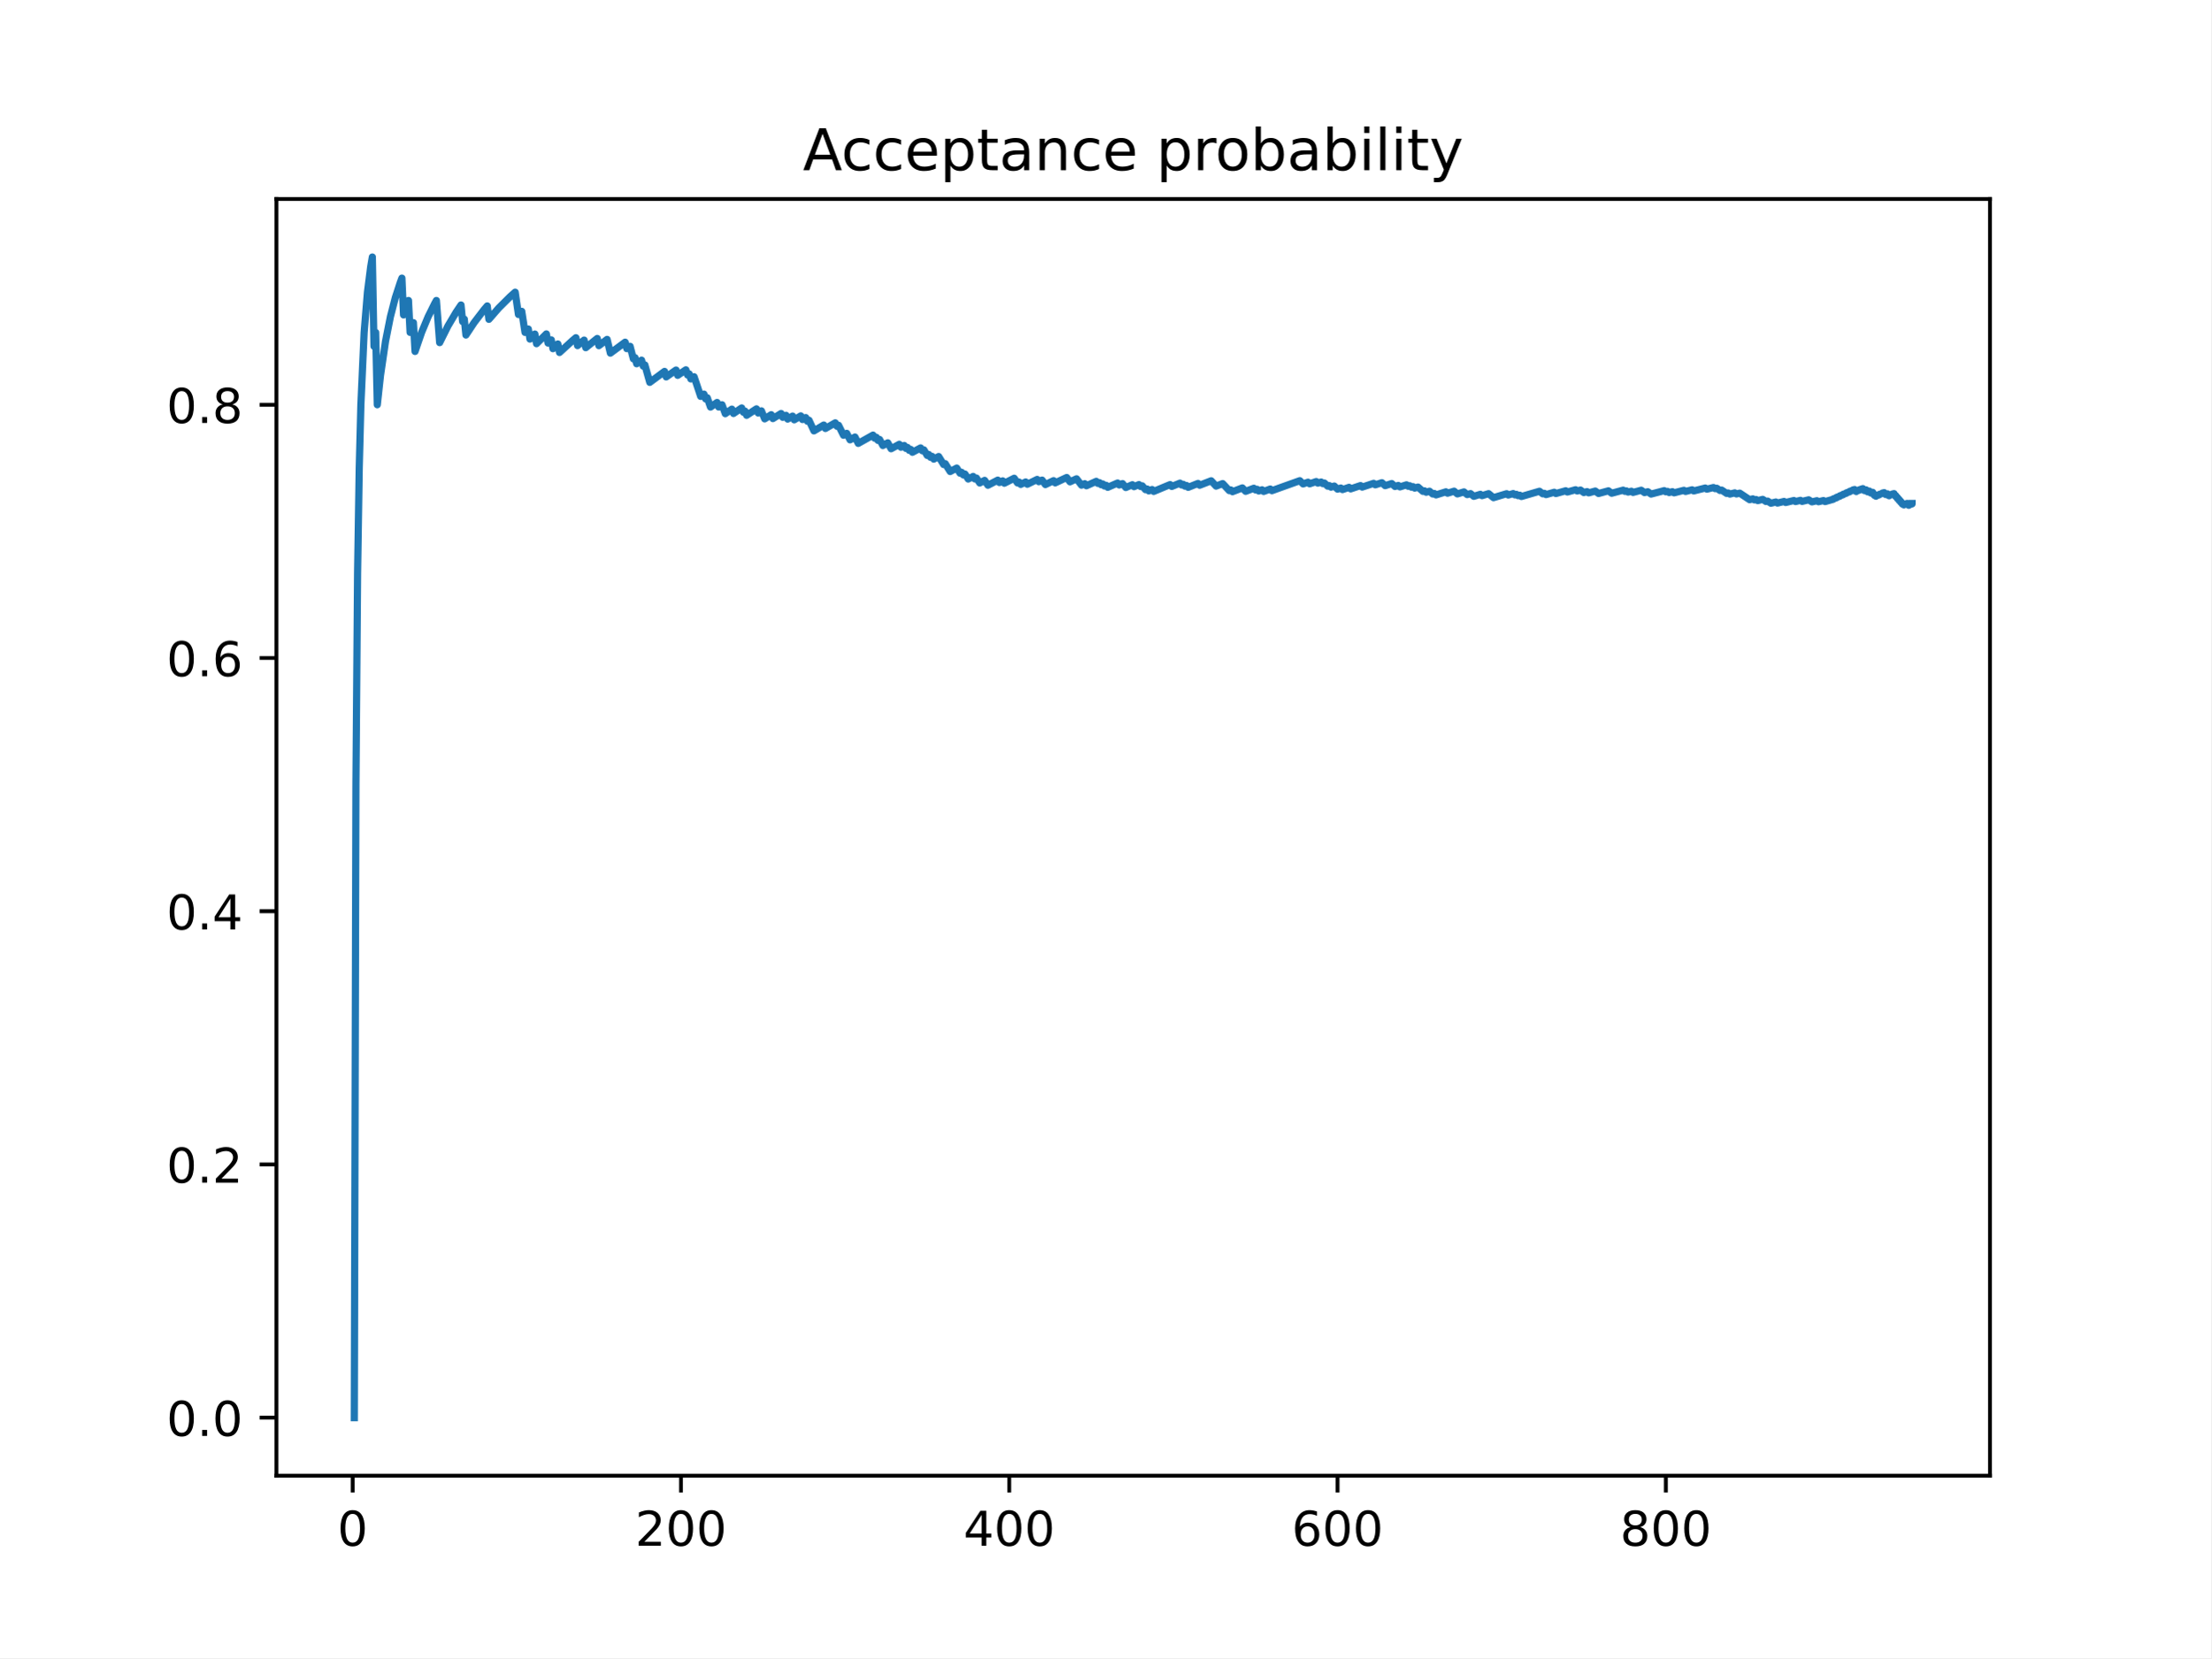
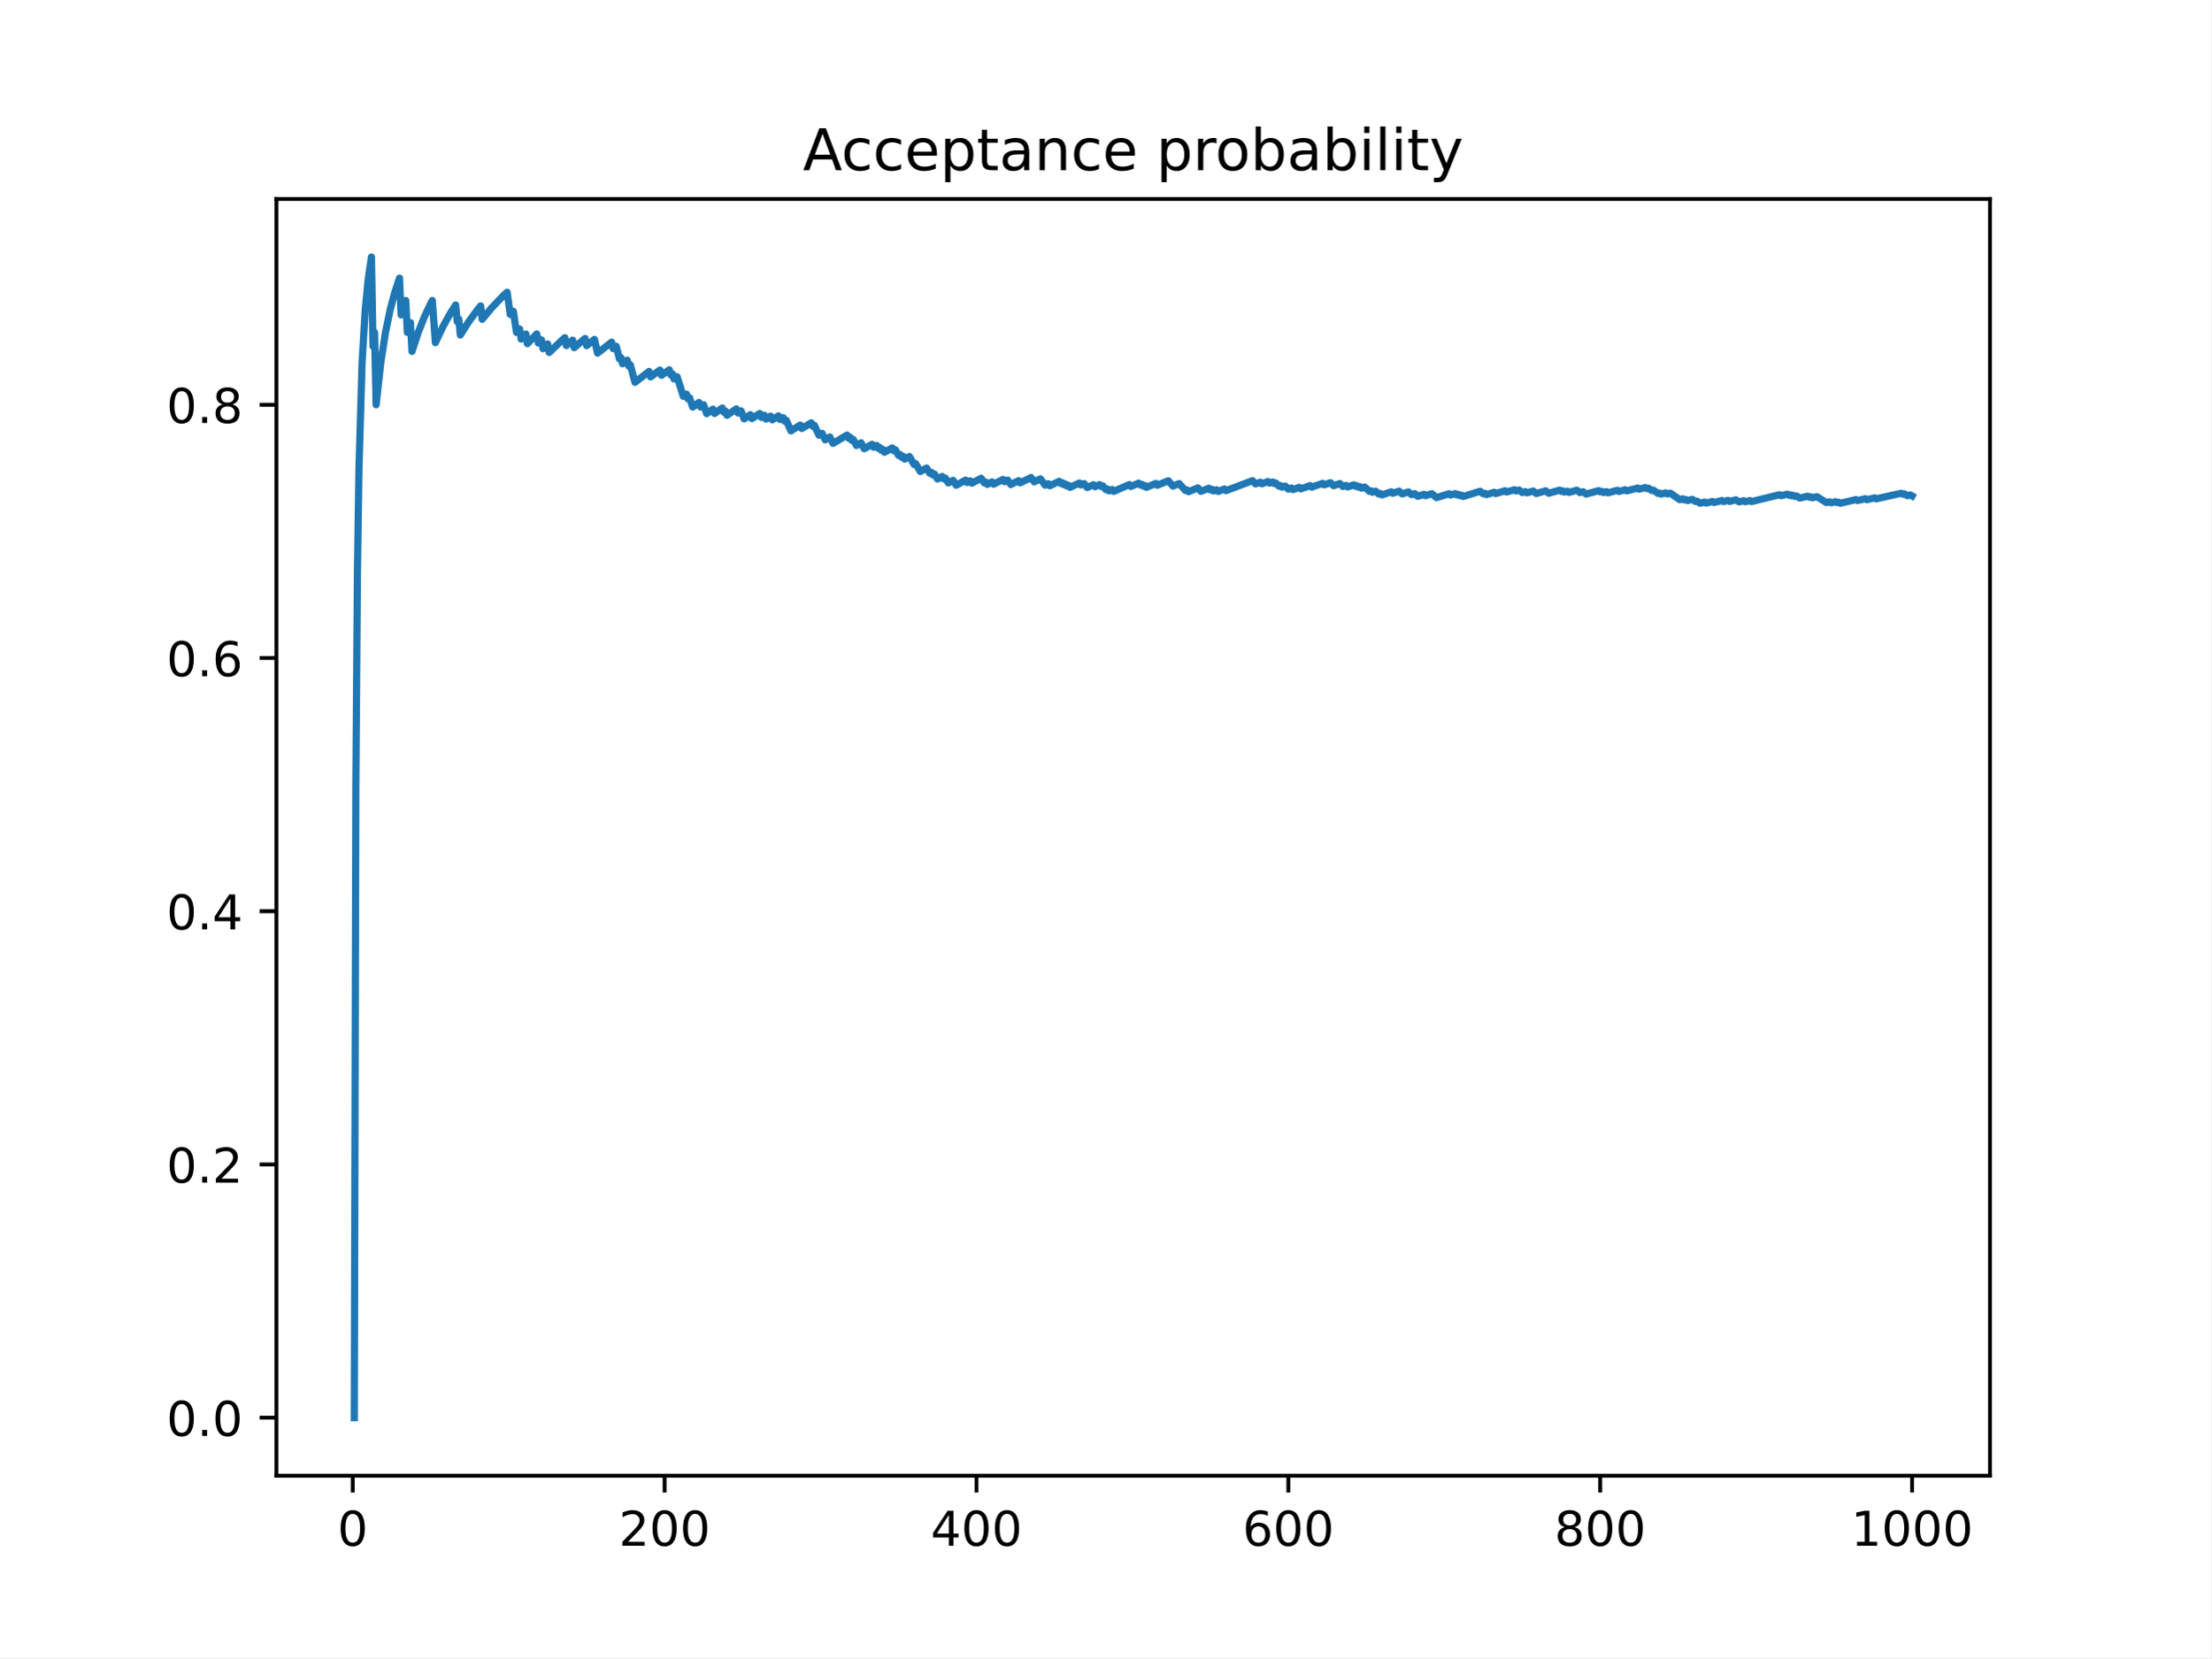
<svg xmlns="http://www.w3.org/2000/svg" xmlns:xlink="http://www.w3.org/1999/xlink" height="345.6pt" version="1.1" viewBox="0 0 460.8 345.6" width="460.8pt">
  <defs>
    <style type="text/css">
*{stroke-linecap:butt;stroke-linejoin:round;}
  </style>
  </defs>
  <g id="figure_1">
    <g id="patch_1">
      <path d="M 0 345.6  L 460.8 345.6  L 460.8 0  L 0 0  z " style="fill:#ffffff;" />
    </g>
    <g id="axes_1">
      <g id="patch_2">
        <path d="M 57.6 307.584  L 414.72 307.584  L 414.72 41.472  L 57.6 41.472  z " style="fill:#ffffff;" />
      </g>
      <g id="matplotlib.axis_1">
        <g id="xtick_1">
          <g id="line2d_1">
            <defs>
-               <path d="M 0 0  L 0 3.5  " id="mcffcf5308e" style="stroke:#000000;stroke-width:0.8;" />
-             </defs>
-             <g>
-               <use style="stroke:#000000;stroke-width:0.8;" x="73.491" xlink:href="#mcffcf5308e" y="307.584" />
+               <path d="M 0 0  L 0 3.5  " id="m611fd5e607" style="stroke:#000000;stroke-width:0.8;" />
+             </defs>
+             <g>
+               <use style="stroke:#000000;stroke-width:0.8;" x="73.508" xlink:href="#m611fd5e607" y="307.584" />
            </g>
          </g>
          <g id="text_1">
            <defs>
              <path d="M 31.781 66.406  Q 24.172 66.406 20.328 58.906  Q 16.5 51.422 16.5 36.375  Q 16.5 21.391 20.328 13.891  Q 24.172 6.391 31.781 6.391  Q 39.453 6.391 43.281 13.891  Q 47.125 21.391 47.125 36.375  Q 47.125 51.422 43.281 58.906  Q 39.453 66.406 31.781 66.406  z M 31.781 74.219  Q 44.047 74.219 50.516 64.516  Q 56.984 54.828 56.984 36.375  Q 56.984 17.969 50.516 8.266  Q 44.047 -1.422 31.781 -1.422  Q 19.531 -1.422 13.062 8.266  Q 6.594 17.969 6.594 36.375  Q 6.594 54.828 13.062 64.516  Q 19.531 74.219 31.781 74.219  z " id="DejaVuSans-48" />
            </defs>
-             <g transform="translate(70.30938 322.1824)scale(0.1 -0.1)">
+             <g transform="translate(70.3265 322.1824)scale(0.1 -0.1)">
              <use xlink:href="#DejaVuSans-48" />
            </g>
          </g>
        </g>
        <g id="xtick_2">
          <g id="line2d_2">
            <g>
-               <use style="stroke:#000000;stroke-width:0.8;" x="141.911" xlink:href="#mcffcf5308e" y="307.584" />
+               <use style="stroke:#000000;stroke-width:0.8;" x="138.504" xlink:href="#m611fd5e607" y="307.584" />
            </g>
          </g>
          <g id="text_2">
            <defs>
              <path d="M 19.188 8.297  L 53.609 8.297  L 53.609 0  L 7.328 0  L 7.328 8.297  Q 12.938 14.109 22.625 23.891  Q 32.328 33.688 34.812 36.531  Q 39.547 41.844 41.422 45.531  Q 43.312 49.219 43.312 52.781  Q 43.312 58.594 39.234 62.25  Q 35.156 65.922 28.609 65.922  Q 23.969 65.922 18.812 64.312  Q 13.672 62.703 7.812 59.422  L 7.812 69.391  Q 13.766 71.781 18.938 73  Q 24.125 74.219 28.422 74.219  Q 39.75 74.219 46.484 68.547  Q 53.219 62.891 53.219 53.422  Q 53.219 48.922 51.531 44.891  Q 49.859 40.875 45.406 35.406  Q 44.188 33.984 37.641 27.219  Q 31.109 20.453 19.188 8.297  z " id="DejaVuSans-50" />
            </defs>
-             <g transform="translate(132.3672 322.1824)scale(0.1 -0.1)">
+             <g transform="translate(128.9599 322.1824)scale(0.1 -0.1)">
              <use xlink:href="#DejaVuSans-50" />
              <use x="63.623" xlink:href="#DejaVuSans-48" />
              <use x="127.246" xlink:href="#DejaVuSans-48" />
            </g>
          </g>
        </g>
        <g id="xtick_3">
          <g id="line2d_3">
            <g>
-               <use style="stroke:#000000;stroke-width:0.8;" x="210.331" xlink:href="#mcffcf5308e" y="307.584" />
+               <use style="stroke:#000000;stroke-width:0.8;" x="203.5" xlink:href="#m611fd5e607" y="307.584" />
            </g>
          </g>
          <g id="text_3">
            <defs>
              <path d="M 37.797 64.312  L 12.891 25.391  L 37.797 25.391  z M 35.203 72.906  L 47.609 72.906  L 47.609 25.391  L 58.016 25.391  L 58.016 17.188  L 47.609 17.188  L 47.609 0  L 37.797 0  L 37.797 17.188  L 4.891 17.188  L 4.891 26.703  z " id="DejaVuSans-52" />
            </defs>
-             <g transform="translate(200.7876 322.1824)scale(0.1 -0.1)">
+             <g transform="translate(193.9558 322.1824)scale(0.1 -0.1)">
              <use xlink:href="#DejaVuSans-52" />
              <use x="63.623" xlink:href="#DejaVuSans-48" />
              <use x="127.246" xlink:href="#DejaVuSans-48" />
            </g>
          </g>
        </g>
        <g id="xtick_4">
          <g id="line2d_4">
            <g>
-               <use style="stroke:#000000;stroke-width:0.8;" x="278.752" xlink:href="#mcffcf5308e" y="307.584" />
+               <use style="stroke:#000000;stroke-width:0.8;" x="268.495" xlink:href="#m611fd5e607" y="307.584" />
            </g>
          </g>
          <g id="text_4">
            <defs>
              <path d="M 33.016 40.375  Q 26.375 40.375 22.484 35.828  Q 18.609 31.297 18.609 23.391  Q 18.609 15.531 22.484 10.953  Q 26.375 6.391 33.016 6.391  Q 39.656 6.391 43.531 10.953  Q 47.406 15.531 47.406 23.391  Q 47.406 31.297 43.531 35.828  Q 39.656 40.375 33.016 40.375  z M 52.594 71.297  L 52.594 62.312  Q 48.875 64.062 45.094 64.984  Q 41.312 65.922 37.594 65.922  Q 27.828 65.922 22.672 59.328  Q 17.531 52.734 16.797 39.406  Q 19.672 43.656 24.016 45.922  Q 28.375 48.188 33.594 48.188  Q 44.578 48.188 50.953 41.516  Q 57.328 34.859 57.328 23.391  Q 57.328 12.156 50.688 5.359  Q 44.047 -1.422 33.016 -1.422  Q 20.359 -1.422 13.672 8.266  Q 6.984 17.969 6.984 36.375  Q 6.984 53.656 15.188 63.938  Q 23.391 74.219 37.203 74.219  Q 40.922 74.219 44.703 73.484  Q 48.484 72.75 52.594 71.297  z " id="DejaVuSans-54" />
            </defs>
-             <g transform="translate(269.2079 322.1824)scale(0.1 -0.1)">
+             <g transform="translate(258.9517 322.1824)scale(0.1 -0.1)">
              <use xlink:href="#DejaVuSans-54" />
              <use x="63.623" xlink:href="#DejaVuSans-48" />
              <use x="127.246" xlink:href="#DejaVuSans-48" />
            </g>
          </g>
        </g>
        <g id="xtick_5">
          <g id="line2d_5">
            <g>
-               <use style="stroke:#000000;stroke-width:0.8;" x="347.172" xlink:href="#mcffcf5308e" y="307.584" />
+               <use style="stroke:#000000;stroke-width:0.8;" x="333.491" xlink:href="#m611fd5e607" y="307.584" />
            </g>
          </g>
          <g id="text_5">
            <defs>
              <path d="M 31.781 34.625  Q 24.75 34.625 20.719 30.859  Q 16.703 27.094 16.703 20.516  Q 16.703 13.922 20.719 10.156  Q 24.75 6.391 31.781 6.391  Q 38.812 6.391 42.859 10.172  Q 46.922 13.969 46.922 20.516  Q 46.922 27.094 42.891 30.859  Q 38.875 34.625 31.781 34.625  z M 21.922 38.812  Q 15.578 40.375 12.031 44.719  Q 8.5 49.078 8.5 55.328  Q 8.5 64.062 14.719 69.141  Q 20.953 74.219 31.781 74.219  Q 42.672 74.219 48.875 69.141  Q 55.078 64.062 55.078 55.328  Q 55.078 49.078 51.531 44.719  Q 48 40.375 41.703 38.812  Q 48.828 37.156 52.797 32.312  Q 56.781 27.484 56.781 20.516  Q 56.781 9.906 50.312 4.234  Q 43.844 -1.422 31.781 -1.422  Q 19.734 -1.422 13.25 4.234  Q 6.781 9.906 6.781 20.516  Q 6.781 27.484 10.781 32.312  Q 14.797 37.156 21.922 38.812  z M 18.312 54.391  Q 18.312 48.734 21.844 45.562  Q 25.391 42.391 31.781 42.391  Q 38.141 42.391 41.719 45.562  Q 45.312 48.734 45.312 54.391  Q 45.312 60.062 41.719 63.234  Q 38.141 66.406 31.781 66.406  Q 25.391 66.406 21.844 63.234  Q 18.312 60.062 18.312 54.391  z " id="DejaVuSans-56" />
            </defs>
-             <g transform="translate(337.6283 322.1824)scale(0.1 -0.1)">
+             <g transform="translate(323.9476 322.1824)scale(0.1 -0.1)">
              <use xlink:href="#DejaVuSans-56" />
              <use x="63.623" xlink:href="#DejaVuSans-48" />
              <use x="127.246" xlink:href="#DejaVuSans-48" />
+             </g>
+           </g>
+         </g>
+         <g id="xtick_6">
+           <g id="line2d_6">
+             <g>
+               <use style="stroke:#000000;stroke-width:0.8;" x="398.487" xlink:href="#m611fd5e607" y="307.584" />
+             </g>
+           </g>
+           <g id="text_6">
+             <defs>
+               <path d="M 12.406 8.297  L 28.516 8.297  L 28.516 63.922  L 10.984 60.406  L 10.984 69.391  L 28.422 72.906  L 38.281 72.906  L 38.281 8.297  L 54.391 8.297  L 54.391 0  L 12.406 0  z " id="DejaVuSans-49" />
+             </defs>
+             <g transform="translate(385.7623 322.1824)scale(0.1 -0.1)">
+               <use xlink:href="#DejaVuSans-49" />
+               <use x="63.623" xlink:href="#DejaVuSans-48" />
+               <use x="127.246" xlink:href="#DejaVuSans-48" />
+               <use x="190.869" xlink:href="#DejaVuSans-48" />
            </g>
          </g>
        </g>
      </g>
      <g id="matplotlib.axis_2">
        <g id="ytick_1">
-           <g id="line2d_6">
-             <defs>
-               <path d="M 0 0  L -3.5 0  " id="m88136a568b" style="stroke:#000000;stroke-width:0.8;" />
-             </defs>
-             <g>
-               <use style="stroke:#000000;stroke-width:0.8;" x="57.6" xlink:href="#m88136a568b" y="295.488" />
-             </g>
-           </g>
-           <g id="text_6">
+           <g id="line2d_7">
+             <defs>
+               <path d="M 0 0  L -3.5 0  " id="m55d3929787" style="stroke:#000000;stroke-width:0.8;" />
+             </defs>
+             <g>
+               <use style="stroke:#000000;stroke-width:0.8;" x="57.6" xlink:href="#m55d3929787" y="295.488" />
+             </g>
+           </g>
+           <g id="text_7">
            <defs>
              <path d="M 10.688 12.406  L 21 12.406  L 21 0  L 10.688 0  z " id="DejaVuSans-46" />
            </defs>
            <g transform="translate(34.69687 299.2872)scale(0.1 -0.1)">
              <use xlink:href="#DejaVuSans-48" />
              <use x="63.623" xlink:href="#DejaVuSans-46" />
              <use x="95.41" xlink:href="#DejaVuSans-48" />
            </g>
          </g>
        </g>
        <g id="ytick_2">
-           <g id="line2d_7">
-             <g>
-               <use style="stroke:#000000;stroke-width:0.8;" x="57.6" xlink:href="#m88136a568b" y="242.705" />
-             </g>
-           </g>
-           <g id="text_7">
+           <g id="line2d_8">
+             <g>
+               <use style="stroke:#000000;stroke-width:0.8;" x="57.6" xlink:href="#m55d3929787" y="242.705" />
+             </g>
+           </g>
+           <g id="text_8">
            <g transform="translate(34.69687 246.5047)scale(0.1 -0.1)">
              <use xlink:href="#DejaVuSans-48" />
              <use x="63.623" xlink:href="#DejaVuSans-46" />
              <use x="95.41" xlink:href="#DejaVuSans-50" />
            </g>
          </g>
        </g>
        <g id="ytick_3">
-           <g id="line2d_8">
-             <g>
-               <use style="stroke:#000000;stroke-width:0.8;" x="57.6" xlink:href="#m88136a568b" y="189.923" />
-             </g>
-           </g>
-           <g id="text_8">
+           <g id="line2d_9">
+             <g>
+               <use style="stroke:#000000;stroke-width:0.8;" x="57.6" xlink:href="#m55d3929787" y="189.923" />
+             </g>
+           </g>
+           <g id="text_9">
            <g transform="translate(34.69687 193.7221)scale(0.1 -0.1)">
              <use xlink:href="#DejaVuSans-48" />
              <use x="63.623" xlink:href="#DejaVuSans-46" />
              <use x="95.41" xlink:href="#DejaVuSans-52" />
            </g>
          </g>
        </g>
        <g id="ytick_4">
-           <g id="line2d_9">
-             <g>
-               <use style="stroke:#000000;stroke-width:0.8;" x="57.6" xlink:href="#m88136a568b" y="137.14" />
-             </g>
-           </g>
-           <g id="text_9">
+           <g id="line2d_10">
+             <g>
+               <use style="stroke:#000000;stroke-width:0.8;" x="57.6" xlink:href="#m55d3929787" y="137.14" />
+             </g>
+           </g>
+           <g id="text_10">
            <g transform="translate(34.69687 140.9396)scale(0.1 -0.1)">
              <use xlink:href="#DejaVuSans-48" />
              <use x="63.623" xlink:href="#DejaVuSans-46" />
              <use x="95.41" xlink:href="#DejaVuSans-54" />
            </g>
          </g>
        </g>
        <g id="ytick_5">
-           <g id="line2d_10">
-             <g>
-               <use style="stroke:#000000;stroke-width:0.8;" x="57.6" xlink:href="#m88136a568b" y="84.358" />
-             </g>
-           </g>
-           <g id="text_10">
+           <g id="line2d_11">
+             <g>
+               <use style="stroke:#000000;stroke-width:0.8;" x="57.6" xlink:href="#m55d3929787" y="84.358" />
+             </g>
+           </g>
+           <g id="text_11">
            <g transform="translate(34.69687 88.15704)scale(0.1 -0.1)">
              <use xlink:href="#DejaVuSans-48" />
              <use x="63.623" xlink:href="#DejaVuSans-46" />
              <use x="95.41" xlink:href="#DejaVuSans-56" />
            </g>
          </g>
        </g>
      </g>
-       <g id="line2d_11">
-         <path clip-path="url(#p009388208a)" d="M 73.833 295.488  L 74.175 163.532  L 74.517 119.546  L 74.859 97.553  L 75.201 84.358  L 75.885 69.277  L 76.57 60.899  L 77.254 55.567  L 77.596 53.568  L 77.938 72.177  L 78.28 69.277  L 78.622 84.358  L 79.306 78.148  L 80.333 71.162  L 81.359 65.999  L 82.385 62.027  L 83.412 58.877  L 83.754 57.967  L 84.096 65.629  L 85.122 62.624  L 85.464 69.277  L 86.148 67.239  L 86.49 73.246  L 87.859 69.277  L 89.227 65.999  L 90.596 63.245  L 90.938 62.624  L 91.622 71.411  L 93.333 67.977  L 95.043 65.088  L 96.069 63.565  L 96.411 67.026  L 96.754 66.505  L 97.096 69.823  L 98.806 67.239  L 100.859 64.564  L 101.543 63.76  L 101.885 66.552  L 103.938 64.194  L 106.332 61.815  L 107.359 60.899  L 108.043 65.544  L 108.727 64.885  L 109.411 69.277  L 110.096 68.572  L 110.438 70.673  L 111.464 69.617  L 111.806 71.633  L 113.859 69.597  L 114.201 71.495  L 114.885 70.835  L 115.227 72.676  L 116.253 71.69  L 116.595 73.466  L 119.332 70.965  L 120.016 70.386  L 120.359 72.029  L 121.727 70.881  L 122.069 72.463  L 124.464 70.542  L 124.806 72.042  L 126.516 70.737  L 127.201 73.6  L 130.28 71.321  L 130.622 72.663  L 131.306 72.177  L 131.99 74.789  L 132.332 74.538  L 132.674 75.815  L 133.701 75.061  L 134.043 76.306  L 134.385 76.055  L 135.411 79.692  L 138.49 77.413  L 138.832 78.555  L 140.885 77.124  L 141.227 78.227  L 142.937 77.077  L 143.279 78.148  L 143.621 77.921  L 143.964 78.977  L 144.648 78.521  L 146.016 82.615  L 146.7 82.138  L 147.042 83.13  L 147.385 82.892  L 148.069 84.842  L 149.437 83.882  L 149.779 84.831  L 150.464 84.358  L 151.148 86.218  L 152.516 85.272  L 152.858 86.178  L 154.569 85.026  L 154.911 85.91  L 155.253 85.683  L 155.595 86.557  L 157.648 85.216  L 157.99 86.067  L 158.674 85.63  L 159.358 87.302  L 160.727 86.428  L 161.069 87.244  L 162.779 86.178  L 163.121 86.977  L 163.805 86.557  L 164.148 87.346  L 165.174 86.721  L 165.516 87.497  L 166.884 86.678  L 167.227 87.44  L 167.911 87.035  L 168.253 87.788  L 168.595 87.586  L 169.621 89.805  L 171.674 88.588  L 172.016 89.306  L 174.069 88.128  L 174.411 88.831  L 174.753 88.637  L 175.779 90.713  L 176.463 90.32  L 177.147 91.674  L 178.174 91.085  L 178.858 92.412  L 181.937 90.685  L 182.279 91.329  L 182.621 91.142  L 182.963 91.78  L 183.305 91.593  L 183.989 92.855  L 185.016 92.291  L 185.7 93.53  L 187.411 92.6  L 187.753 93.208  L 188.437 92.841  L 188.779 93.442  L 189.121 93.259  L 189.463 93.856  L 189.805 93.672  L 190.147 94.264  L 191.858 93.358  L 192.2 93.941  L 192.542 93.762  L 193.226 94.914  L 193.568 94.734  L 193.91 95.304  L 194.253 95.124  L 194.595 95.69  L 195.621 95.151  L 196.647 96.82  L 196.989 96.64  L 198.016 98.278  L 199.384 97.553  L 200.068 98.623  L 200.41 98.443  L 200.752 98.972  L 201.095 98.792  L 201.779 99.841  L 202.805 99.299  L 203.147 99.817  L 203.489 99.637  L 204.173 100.662  L 205.2 100.124  L 205.884 101.134  L 207.937 100.072  L 208.279 100.568  L 208.963 100.219  L 209.305 100.711  L 211.358 99.682  L 212.042 100.649  L 212.384 100.479  L 212.726 100.958  L 213.752 100.45  L 214.094 100.925  L 216.147 99.927  L 216.489 100.395  L 217.173 100.067  L 217.858 100.993  L 219.568 100.18  L 219.91 100.637  L 222.305 99.525  L 222.989 100.422  L 224.357 99.798  L 225.384 101.12  L 226.068 100.808  L 226.41 101.244  L 228.463 100.321  L 228.805 100.751  L 229.147 100.599  L 229.489 101.026  L 229.831 100.874  L 230.173 101.299  L 230.515 101.147  L 230.857 101.57  L 232.91 100.668  L 233.252 101.085  L 233.936 100.789  L 234.621 101.616  L 235.989 101.026  L 236.331 101.435  L 237.357 100.997  L 237.699 101.402  L 238.042 101.257  L 238.726 102.061  L 239.068 101.916  L 239.41 102.315  L 240.094 102.024  L 240.436 102.421  L 243.857 100.998  L 244.199 101.388  L 245.91 100.695  L 246.252 101.081  L 246.594 100.944  L 246.936 101.327  L 247.278 101.19  L 247.62 101.572  L 249.673 100.756  L 250.015 101.134  L 252.41 100.203  L 253.436 101.316  L 254.805 100.79  L 256.173 102.249  L 256.515 102.116  L 256.857 102.477  L 258.91 101.692  L 259.594 102.405  L 261.304 101.76  L 261.647 102.112  L 261.989 101.984  L 262.331 102.334  L 263.015 102.079  L 263.357 102.428  L 264.725 101.921  L 265.068 102.266  L 270.883 100.183  L 271.568 100.858  L 272.594 100.501  L 272.936 100.835  L 274.304 100.363  L 274.646 100.695  L 275.331 100.461  L 275.673 100.791  L 276.015 100.674  L 276.699 101.33  L 277.041 101.213  L 277.383 101.539  L 278.067 101.305  L 278.752 101.952  L 279.436 101.718  L 279.778 102.04  L 281.146 101.575  L 281.488 101.894  L 283.541 101.207  L 283.883 101.523  L 286.278 100.736  L 286.62 101.048  L 287.988 100.605  L 288.673 101.225  L 290.041 100.785  L 290.725 101.398  L 291.409 101.179  L 291.752 101.483  L 293.12 101.048  L 293.462 101.35  L 293.804 101.242  L 294.146 101.543  L 294.488 101.435  L 294.83 101.734  L 295.515 101.518  L 296.541 102.411  L 296.883 102.302  L 297.225 102.598  L 297.909 102.381  L 298.594 102.968  L 298.936 102.86  L 299.278 103.152  L 301.33 102.507  L 301.672 102.796  L 303.041 102.372  L 303.725 102.945  L 305.093 102.524  L 305.778 103.092  L 306.462 102.882  L 307.146 103.446  L 308.515 103.028  L 308.857 103.307  L 310.225 102.893  L 311.251 103.724  L 313.988 102.903  L 314.33 103.177  L 315.357 102.873  L 315.699 103.145  L 316.041 103.044  L 316.383 103.315  L 316.725 103.214  L 317.067 103.484  L 320.83 102.39  L 321.514 102.923  L 321.856 102.824  L 322.199 103.089  L 323.909 102.601  L 324.251 102.864  L 326.304 102.285  L 326.646 102.546  L 328.356 102.07  L 328.699 102.329  L 329.383 102.14  L 330.067 102.656  L 330.751 102.467  L 331.093 102.723  L 332.462 102.347  L 333.146 102.856  L 335.198 102.297  L 335.883 102.801  L 338.277 102.157  L 338.619 102.406  L 338.962 102.315  L 339.304 102.563  L 339.988 102.381  L 340.33 102.629  L 342.04 102.176  L 342.725 102.667  L 343.409 102.487  L 344.093 102.975  L 346.83 102.26  L 347.172 102.502  L 347.514 102.413  L 347.856 102.654  L 348.54 102.477  L 348.883 102.717  L 350.935 102.191  L 351.277 102.429  L 352.646 102.081  L 352.988 102.318  L 355.382 101.717  L 355.725 101.952  L 357.093 101.612  L 357.435 101.846  L 357.777 101.761  L 358.461 102.227  L 358.803 102.142  L 359.83 102.835  L 360.172 102.75  L 360.514 102.98  L 361.54 102.725  L 361.882 102.954  L 362.567 102.785  L 364.619 104.144  L 365.303 103.973  L 365.646 104.198  L 365.988 104.113  L 366.33 104.336  L 367.356 104.082  L 368.04 104.527  L 368.382 104.442  L 369.067 104.884  L 370.093 104.631  L 370.435 104.851  L 371.803 104.514  L 372.145 104.733  L 373.856 104.317  L 374.198 104.534  L 375.224 104.286  L 375.566 104.502  L 376.935 104.174  L 377.619 104.604  L 378.645 104.358  L 378.987 104.572  L 380.014 104.328  L 380.356 104.541  L 382.066 104.056  L 382.066 103.976  L 382.751 103.737  L 382.751 103.657  L 383.435 103.42  L 383.435 103.341  L 384.119 103.106  L 384.119 103.028  L 384.803 102.794  L 384.803 102.717  L 385.487 102.486  L 385.487 102.409  L 386.172 102.18  L 386.172 102.104  L 386.514 102.028  L 386.514 102.236  L 386.856 102.443  L 386.856 102.367  L 387.54 102.14  L 387.54 102.065  L 388.224 101.84  L 388.224 102.046  L 388.566 102.251  L 388.566 102.176  L 388.908 102.101  L 388.908 102.306  L 389.251 102.511  L 389.251 102.436  L 389.593 102.361  L 389.593 102.564  L 389.935 102.768  L 389.935 102.693  L 390.277 102.618  L 390.277 102.821  L 390.619 103.023  L 390.619 103.225  L 390.961 103.426  L 390.961 103.351  L 391.645 103.126  L 391.645 103.052  L 392.329 102.829  L 392.329 102.755  L 392.672 102.681  L 392.672 102.881  L 393.014 103.08  L 393.014 103.006  L 393.356 102.932  L 393.356 103.131  L 393.698 103.329  L 393.698 103.255  L 394.382 103.035  L 394.382 102.962  L 394.724 102.888  L 394.724 103.085  L 395.066 103.282  L 395.066 103.478  L 395.408 103.674  L 395.408 103.869  L 395.75 104.064  L 395.75 104.259  L 396.093 104.453  L 396.093 104.646  L 396.435 104.84  L 396.435 105.033  L 396.777 105.225  L 396.777 105.151  L 397.461 104.929  L 397.461 105.12  L 397.803 105.312  L 397.803 105.238  L 398.487 105.016  L 398.487 104.943  L 398.487 104.943  " style="fill:none;stroke:#1f77b4;stroke-linecap:square;stroke-width:1.5;" />
+       <g id="line2d_12">
+         <path clip-path="url(#pf5e8fc888f)" d="M 73.833 295.488  L 74.158 163.532  L 74.483 119.546  L 74.808 97.553  L 75.458 75.561  L 76.108 64.564  L 76.758 57.967  L 77.408 53.568  L 77.732 72.177  L 78.057 69.277  L 78.382 84.358  L 79.357 75.561  L 80.332 69.277  L 81.307 64.564  L 82.282 60.899  L 83.257 57.967  L 83.582 65.629  L 84.557 62.624  L 84.882 69.277  L 85.532 67.239  L 85.857 73.246  L 87.157 69.277  L 88.457 65.999  L 89.757 63.245  L 90.082 62.624  L 90.732 71.411  L 92.357 67.977  L 93.981 65.088  L 94.956 63.565  L 95.281 67.026  L 95.606 66.505  L 95.931 69.823  L 97.556 67.239  L 99.506 64.564  L 100.156 63.76  L 100.481 66.552  L 102.431 64.194  L 104.706 61.815  L 105.681 60.899  L 106.331 65.544  L 106.981 64.885  L 107.631 69.277  L 108.281 68.572  L 108.606 70.673  L 109.58 69.617  L 109.905 71.633  L 111.855 69.597  L 112.18 71.495  L 112.83 70.835  L 113.155 72.676  L 114.13 71.69  L 114.455 73.466  L 117.055 70.965  L 117.705 70.386  L 118.03 72.029  L 119.33 70.881  L 119.655 72.463  L 121.93 70.542  L 122.255 72.042  L 123.88 70.737  L 124.53 73.6  L 127.454 71.321  L 127.779 72.663  L 128.429 72.177  L 129.079 74.789  L 129.404 74.538  L 129.729 75.815  L 130.704 75.061  L 131.029 76.306  L 131.354 76.055  L 132.329 79.692  L 135.254 77.413  L 135.579 78.555  L 137.529 77.124  L 137.854 78.227  L 139.479 77.077  L 139.804 78.148  L 140.129 77.921  L 140.454 78.977  L 141.103 78.521  L 142.403 82.615  L 143.053 82.138  L 143.378 83.13  L 143.703 82.892  L 144.353 84.842  L 145.653 83.882  L 145.978 84.831  L 146.628 84.358  L 147.278 86.218  L 148.578 85.272  L 148.903 86.178  L 150.528 85.026  L 150.853 85.91  L 151.178 85.683  L 151.503 86.557  L 153.453 85.216  L 153.778 86.067  L 154.428 85.63  L 155.078 87.302  L 156.378 86.428  L 156.703 87.244  L 158.327 86.178  L 158.652 86.977  L 159.302 86.557  L 159.627 87.346  L 160.602 86.721  L 160.927 87.497  L 162.227 86.678  L 162.552 87.44  L 163.202 87.035  L 163.527 87.788  L 163.852 87.586  L 164.827 89.805  L 166.777 88.588  L 167.102 89.306  L 169.052 88.128  L 169.377 88.831  L 169.702 88.637  L 170.677 90.713  L 171.327 90.32  L 171.977 91.674  L 172.951 91.085  L 173.601 92.412  L 176.526 90.685  L 176.851 91.329  L 177.176 91.142  L 177.501 91.78  L 177.826 91.593  L 178.476 92.855  L 179.451 92.291  L 180.101 93.53  L 181.726 92.6  L 182.051 93.208  L 182.701 92.841  L 183.026 93.442  L 183.351 93.259  L 183.676 93.856  L 184.001 93.672  L 184.326 94.264  L 185.951 93.358  L 186.276 93.941  L 186.601 93.762  L 187.251 94.914  L 187.576 94.734  L 187.901 95.304  L 188.226 95.124  L 188.55 95.69  L 189.525 95.151  L 190.5 96.82  L 190.825 96.64  L 191.8 98.278  L 193.1 97.553  L 193.75 98.623  L 194.075 98.443  L 194.4 98.972  L 194.725 98.792  L 195.375 99.841  L 196.35 99.299  L 196.675 99.817  L 197 99.637  L 197.65 100.662  L 198.625 100.124  L 199.275 101.134  L 201.225 100.072  L 201.55 100.568  L 202.2 100.219  L 202.525 100.711  L 204.474 99.682  L 205.124 100.649  L 205.449 100.479  L 205.774 100.958  L 206.749 100.45  L 207.074 100.925  L 209.024 99.927  L 209.349 100.395  L 209.999 100.067  L 210.649 100.993  L 212.274 100.18  L 212.599 100.637  L 214.874 99.525  L 215.524 100.422  L 216.824 99.798  L 217.799 101.12  L 218.449 100.808  L 218.774 101.244  L 220.723 100.321  L 221.048 100.751  L 221.373 100.599  L 221.698 101.026  L 222.023 100.874  L 222.348 101.299  L 222.673 101.147  L 222.998 101.57  L 224.948 100.668  L 225.273 101.085  L 225.923 100.789  L 226.573 101.616  L 227.873 101.026  L 228.198 101.435  L 229.173 100.997  L 229.498 101.402  L 229.823 101.257  L 230.473 102.061  L 230.798 101.916  L 231.123 102.315  L 231.773 102.024  L 232.098 102.421  L 235.348 100.998  L 235.673 101.388  L 237.297 100.695  L 237.622 101.081  L 237.947 100.944  L 238.272 101.327  L 238.597 101.19  L 238.922 101.572  L 240.872 100.756  L 241.197 101.134  L 243.472 100.203  L 244.447 101.316  L 245.747 100.79  L 247.047 102.249  L 247.372 102.116  L 247.697 102.477  L 249.647 101.692  L 250.297 102.405  L 251.922 101.76  L 252.246 102.112  L 252.571 101.984  L 252.896 102.334  L 253.546 102.079  L 253.871 102.428  L 255.171 101.921  L 255.496 102.266  L 261.021 100.183  L 261.671 100.858  L 262.646 100.501  L 262.971 100.835  L 264.271 100.363  L 264.596 100.695  L 265.246 100.461  L 265.571 100.791  L 265.896 100.674  L 266.546 101.33  L 266.871 101.213  L 267.196 101.539  L 267.846 101.305  L 268.495 101.952  L 269.145 101.718  L 269.47 102.04  L 270.77 101.575  L 271.095 101.894  L 273.045 101.207  L 273.37 101.523  L 275.645 100.736  L 275.97 101.048  L 277.27 100.605  L 277.92 101.225  L 279.22 100.785  L 279.87 101.398  L 280.52 101.179  L 280.845 101.483  L 282.145 101.048  L 282.47 101.35  L 282.795 101.242  L 283.12 101.543  L 283.445 101.435  L 283.769 101.734  L 284.419 101.518  L 285.394 102.411  L 285.719 102.302  L 286.044 102.598  L 286.694 102.381  L 287.344 102.968  L 287.669 102.86  L 287.994 103.152  L 289.944 102.507  L 290.269 102.796  L 291.569 102.372  L 292.219 102.945  L 293.519 102.524  L 294.169 103.092  L 294.819 102.882  L 295.469 103.446  L 296.769 103.028  L 297.094 103.307  L 298.394 102.893  L 299.369 103.724  L 301.968 102.903  L 302.293 103.177  L 303.268 102.873  L 303.593 103.145  L 303.918 103.044  L 304.243 103.315  L 304.568 103.214  L 304.893 103.484  L 308.468 102.39  L 309.118 102.923  L 309.443 102.824  L 309.768 103.089  L 311.393 102.601  L 311.718 102.864  L 313.668 102.285  L 313.993 102.546  L 315.617 102.07  L 315.942 102.329  L 316.592 102.14  L 317.242 102.656  L 317.892 102.467  L 318.217 102.723  L 319.517 102.347  L 320.167 102.856  L 322.117 102.297  L 322.767 102.801  L 325.042 102.157  L 325.367 102.406  L 325.692 102.315  L 326.017 102.563  L 326.667 102.381  L 326.992 102.629  L 328.617 102.176  L 329.267 102.667  L 329.917 102.487  L 330.567 102.975  L 333.166 102.26  L 333.491 102.502  L 333.816 102.413  L 334.141 102.654  L 334.791 102.477  L 335.116 102.717  L 337.066 102.191  L 337.391 102.429  L 338.691 102.081  L 339.016 102.318  L 341.291 101.717  L 341.616 101.952  L 342.916 101.612  L 343.241 101.846  L 343.566 101.761  L 344.216 102.227  L 344.541 102.142  L 345.516 102.835  L 345.841 102.75  L 346.166 102.98  L 347.141 102.725  L 347.465 102.954  L 348.115 102.785  L 350.065 104.144  L 350.715 103.973  L 351.04 104.198  L 351.365 104.113  L 351.69 104.336  L 352.665 104.082  L 353.315 104.527  L 353.64 104.442  L 354.29 104.884  L 355.265 104.631  L 355.59 104.851  L 356.89 104.514  L 357.215 104.733  L 358.84 104.317  L 359.165 104.534  L 360.14 104.286  L 360.465 104.502  L 361.765 104.174  L 362.415 104.604  L 363.389 104.358  L 363.714 104.572  L 364.689 104.328  L 365.014 104.541  L 370.864 103.106  L 371.189 103.316  L 372.489 103.004  L 372.814 103.213  L 373.139 103.135  L 373.464 103.344  L 373.789 103.266  L 374.114 103.474  L 374.439 103.396  L 375.089 103.81  L 376.714 103.423  L 377.039 103.629  L 377.364 103.551  L 377.689 103.757  L 378.664 103.526  L 380.613 104.745  L 381.263 104.59  L 381.588 104.792  L 382.563 104.561  L 382.888 104.761  L 383.213 104.684  L 383.538 104.884  L 386.788 104.124  L 387.113 104.322  L 388.738 103.947  L 389.063 104.144  L 390.688 103.773  L 391.013 103.969  L 396.212 102.802  L 396.537 102.996  L 396.862 102.925  L 397.512 103.311  L 398.162 103.167  L 398.487 103.36  L 398.487 103.36  " style="fill:none;stroke:#1f77b4;stroke-linecap:square;stroke-width:1.5;" />
      </g>
      <g id="patch_3">
        <path d="M 57.6 307.584  L 57.6 41.472  " style="fill:none;stroke:#000000;stroke-linecap:square;stroke-linejoin:miter;stroke-width:0.8;" />
      </g>
      <g id="patch_4">
        <path d="M 414.72 307.584  L 414.72 41.472  " style="fill:none;stroke:#000000;stroke-linecap:square;stroke-linejoin:miter;stroke-width:0.8;" />
      </g>
      <g id="patch_5">
        <path d="M 57.6 307.584  L 414.72 307.584  " style="fill:none;stroke:#000000;stroke-linecap:square;stroke-linejoin:miter;stroke-width:0.8;" />
      </g>
      <g id="patch_6">
        <path d="M 57.6 41.472  L 414.72 41.472  " style="fill:none;stroke:#000000;stroke-linecap:square;stroke-linejoin:miter;stroke-width:0.8;" />
      </g>
-       <g id="text_11">
+       <g id="text_12">
        <defs>
          <path d="M 34.188 63.188  L 20.797 26.906  L 47.609 26.906  z M 28.609 72.906  L 39.797 72.906  L 67.578 0  L 57.328 0  L 50.688 18.703  L 17.828 18.703  L 11.188 0  L 0.781 0  z " id="DejaVuSans-65" />
          <path d="M 48.781 52.594  L 48.781 44.188  Q 44.969 46.297 41.141 47.344  Q 37.312 48.391 33.406 48.391  Q 24.656 48.391 19.812 42.844  Q 14.984 37.312 14.984 27.297  Q 14.984 17.281 19.812 11.734  Q 24.656 6.203 33.406 6.203  Q 37.312 6.203 41.141 7.25  Q 44.969 8.297 48.781 10.406  L 48.781 2.094  Q 45.016 0.344 40.984 -0.531  Q 36.969 -1.422 32.422 -1.422  Q 20.062 -1.422 12.781 6.344  Q 5.516 14.109 5.516 27.297  Q 5.516 40.672 12.859 48.328  Q 20.219 56 33.016 56  Q 37.156 56 41.109 55.141  Q 45.062 54.297 48.781 52.594  z " id="DejaVuSans-99" />
          <path d="M 56.203 29.594  L 56.203 25.203  L 14.891 25.203  Q 15.484 15.922 20.484 11.062  Q 25.484 6.203 34.422 6.203  Q 39.594 6.203 44.453 7.469  Q 49.312 8.734 54.109 11.281  L 54.109 2.781  Q 49.266 0.734 44.188 -0.344  Q 39.109 -1.422 33.891 -1.422  Q 20.797 -1.422 13.156 6.188  Q 5.516 13.812 5.516 26.812  Q 5.516 40.234 12.766 48.109  Q 20.016 56 32.328 56  Q 43.359 56 49.781 48.891  Q 56.203 41.797 56.203 29.594  z M 47.219 32.234  Q 47.125 39.594 43.094 43.984  Q 39.062 48.391 32.422 48.391  Q 24.906 48.391 20.391 44.141  Q 15.875 39.891 15.188 32.172  z " id="DejaVuSans-101" />
          <path d="M 18.109 8.203  L 18.109 -20.797  L 9.078 -20.797  L 9.078 54.688  L 18.109 54.688  L 18.109 46.391  Q 20.953 51.266 25.266 53.625  Q 29.594 56 35.594 56  Q 45.562 56 51.781 48.094  Q 58.016 40.188 58.016 27.297  Q 58.016 14.406 51.781 6.484  Q 45.562 -1.422 35.594 -1.422  Q 29.594 -1.422 25.266 0.953  Q 20.953 3.328 18.109 8.203  z M 48.688 27.297  Q 48.688 37.203 44.609 42.844  Q 40.531 48.484 33.406 48.484  Q 26.266 48.484 22.188 42.844  Q 18.109 37.203 18.109 27.297  Q 18.109 17.391 22.188 11.75  Q 26.266 6.109 33.406 6.109  Q 40.531 6.109 44.609 11.75  Q 48.688 17.391 48.688 27.297  z " id="DejaVuSans-112" />
          <path d="M 18.312 70.219  L 18.312 54.688  L 36.812 54.688  L 36.812 47.703  L 18.312 47.703  L 18.312 18.016  Q 18.312 11.328 20.141 9.422  Q 21.969 7.516 27.594 7.516  L 36.812 7.516  L 36.812 0  L 27.594 0  Q 17.188 0 13.234 3.875  Q 9.281 7.766 9.281 18.016  L 9.281 47.703  L 2.688 47.703  L 2.688 54.688  L 9.281 54.688  L 9.281 70.219  z " id="DejaVuSans-116" />
          <path d="M 34.281 27.484  Q 23.391 27.484 19.188 25  Q 14.984 22.516 14.984 16.5  Q 14.984 11.719 18.141 8.906  Q 21.297 6.109 26.703 6.109  Q 34.188 6.109 38.703 11.406  Q 43.219 16.703 43.219 25.484  L 43.219 27.484  z M 52.203 31.203  L 52.203 0  L 43.219 0  L 43.219 8.297  Q 40.141 3.328 35.547 0.953  Q 30.953 -1.422 24.312 -1.422  Q 15.922 -1.422 10.953 3.297  Q 6 8.016 6 15.922  Q 6 25.141 12.172 29.828  Q 18.359 34.516 30.609 34.516  L 43.219 34.516  L 43.219 35.406  Q 43.219 41.609 39.141 45  Q 35.062 48.391 27.688 48.391  Q 23 48.391 18.547 47.266  Q 14.109 46.141 10.016 43.891  L 10.016 52.203  Q 14.938 54.109 19.578 55.047  Q 24.219 56 28.609 56  Q 40.484 56 46.344 49.844  Q 52.203 43.703 52.203 31.203  z " id="DejaVuSans-97" />
          <path d="M 54.891 33.016  L 54.891 0  L 45.906 0  L 45.906 32.719  Q 45.906 40.484 42.875 44.328  Q 39.844 48.188 33.797 48.188  Q 26.516 48.188 22.312 43.547  Q 18.109 38.922 18.109 30.906  L 18.109 0  L 9.078 0  L 9.078 54.688  L 18.109 54.688  L 18.109 46.188  Q 21.344 51.125 25.703 53.562  Q 30.078 56 35.797 56  Q 45.219 56 50.047 50.172  Q 54.891 44.344 54.891 33.016  z " id="DejaVuSans-110" />
          <path id="DejaVuSans-32" />
          <path d="M 41.109 46.297  Q 39.594 47.172 37.812 47.578  Q 36.031 48 33.891 48  Q 26.266 48 22.188 43.047  Q 18.109 38.094 18.109 28.812  L 18.109 0  L 9.078 0  L 9.078 54.688  L 18.109 54.688  L 18.109 46.188  Q 20.953 51.172 25.484 53.578  Q 30.031 56 36.531 56  Q 37.453 56 38.578 55.875  Q 39.703 55.766 41.062 55.516  z " id="DejaVuSans-114" />
          <path d="M 30.609 48.391  Q 23.391 48.391 19.188 42.75  Q 14.984 37.109 14.984 27.297  Q 14.984 17.484 19.156 11.844  Q 23.344 6.203 30.609 6.203  Q 37.797 6.203 41.984 11.859  Q 46.188 17.531 46.188 27.297  Q 46.188 37.016 41.984 42.703  Q 37.797 48.391 30.609 48.391  z M 30.609 56  Q 42.328 56 49.016 48.375  Q 55.719 40.766 55.719 27.297  Q 55.719 13.875 49.016 6.219  Q 42.328 -1.422 30.609 -1.422  Q 18.844 -1.422 12.172 6.219  Q 5.516 13.875 5.516 27.297  Q 5.516 40.766 12.172 48.375  Q 18.844 56 30.609 56  z " id="DejaVuSans-111" />
          <path d="M 48.688 27.297  Q 48.688 37.203 44.609 42.844  Q 40.531 48.484 33.406 48.484  Q 26.266 48.484 22.188 42.844  Q 18.109 37.203 18.109 27.297  Q 18.109 17.391 22.188 11.75  Q 26.266 6.109 33.406 6.109  Q 40.531 6.109 44.609 11.75  Q 48.688 17.391 48.688 27.297  z M 18.109 46.391  Q 20.953 51.266 25.266 53.625  Q 29.594 56 35.594 56  Q 45.562 56 51.781 48.094  Q 58.016 40.188 58.016 27.297  Q 58.016 14.406 51.781 6.484  Q 45.562 -1.422 35.594 -1.422  Q 29.594 -1.422 25.266 0.953  Q 20.953 3.328 18.109 8.203  L 18.109 0  L 9.078 0  L 9.078 75.984  L 18.109 75.984  z " id="DejaVuSans-98" />
          <path d="M 9.422 54.688  L 18.406 54.688  L 18.406 0  L 9.422 0  z M 9.422 75.984  L 18.406 75.984  L 18.406 64.594  L 9.422 64.594  z " id="DejaVuSans-105" />
          <path d="M 9.422 75.984  L 18.406 75.984  L 18.406 0  L 9.422 0  z " id="DejaVuSans-108" />
          <path d="M 32.172 -5.078  Q 28.375 -14.844 24.75 -17.812  Q 21.141 -20.797 15.094 -20.797  L 7.906 -20.797  L 7.906 -13.281  L 13.188 -13.281  Q 16.891 -13.281 18.938 -11.516  Q 21 -9.766 23.484 -3.219  L 25.094 0.875  L 2.984 54.688  L 12.5 54.688  L 29.594 11.922  L 46.688 54.688  L 56.203 54.688  z " id="DejaVuSans-121" />
        </defs>
        <g transform="translate(167.3212 35.472)scale(0.12 -0.12)">
          <use xlink:href="#DejaVuSans-65" />
          <use x="66.658" xlink:href="#DejaVuSans-99" />
          <use x="121.639" xlink:href="#DejaVuSans-99" />
          <use x="176.619" xlink:href="#DejaVuSans-101" />
          <use x="238.143" xlink:href="#DejaVuSans-112" />
          <use x="301.619" xlink:href="#DejaVuSans-116" />
          <use x="340.828" xlink:href="#DejaVuSans-97" />
          <use x="402.107" xlink:href="#DejaVuSans-110" />
          <use x="465.486" xlink:href="#DejaVuSans-99" />
          <use x="520.467" xlink:href="#DejaVuSans-101" />
          <use x="581.99" xlink:href="#DejaVuSans-32" />
          <use x="613.777" xlink:href="#DejaVuSans-112" />
          <use x="677.254" xlink:href="#DejaVuSans-114" />
          <use x="716.117" xlink:href="#DejaVuSans-111" />
          <use x="777.299" xlink:href="#DejaVuSans-98" />
          <use x="840.775" xlink:href="#DejaVuSans-97" />
          <use x="902.055" xlink:href="#DejaVuSans-98" />
          <use x="965.531" xlink:href="#DejaVuSans-105" />
          <use x="993.314" xlink:href="#DejaVuSans-108" />
          <use x="1021.098" xlink:href="#DejaVuSans-105" />
          <use x="1048.881" xlink:href="#DejaVuSans-116" />
          <use x="1088.09" xlink:href="#DejaVuSans-121" />
        </g>
      </g>
    </g>
  </g>
  <defs>
-     <clipPath id="p009388208a">
+     <clipPath id="pf5e8fc888f">
      <rect height="266.112" width="357.12" x="57.6" y="41.472" />
    </clipPath>
  </defs>
</svg>
